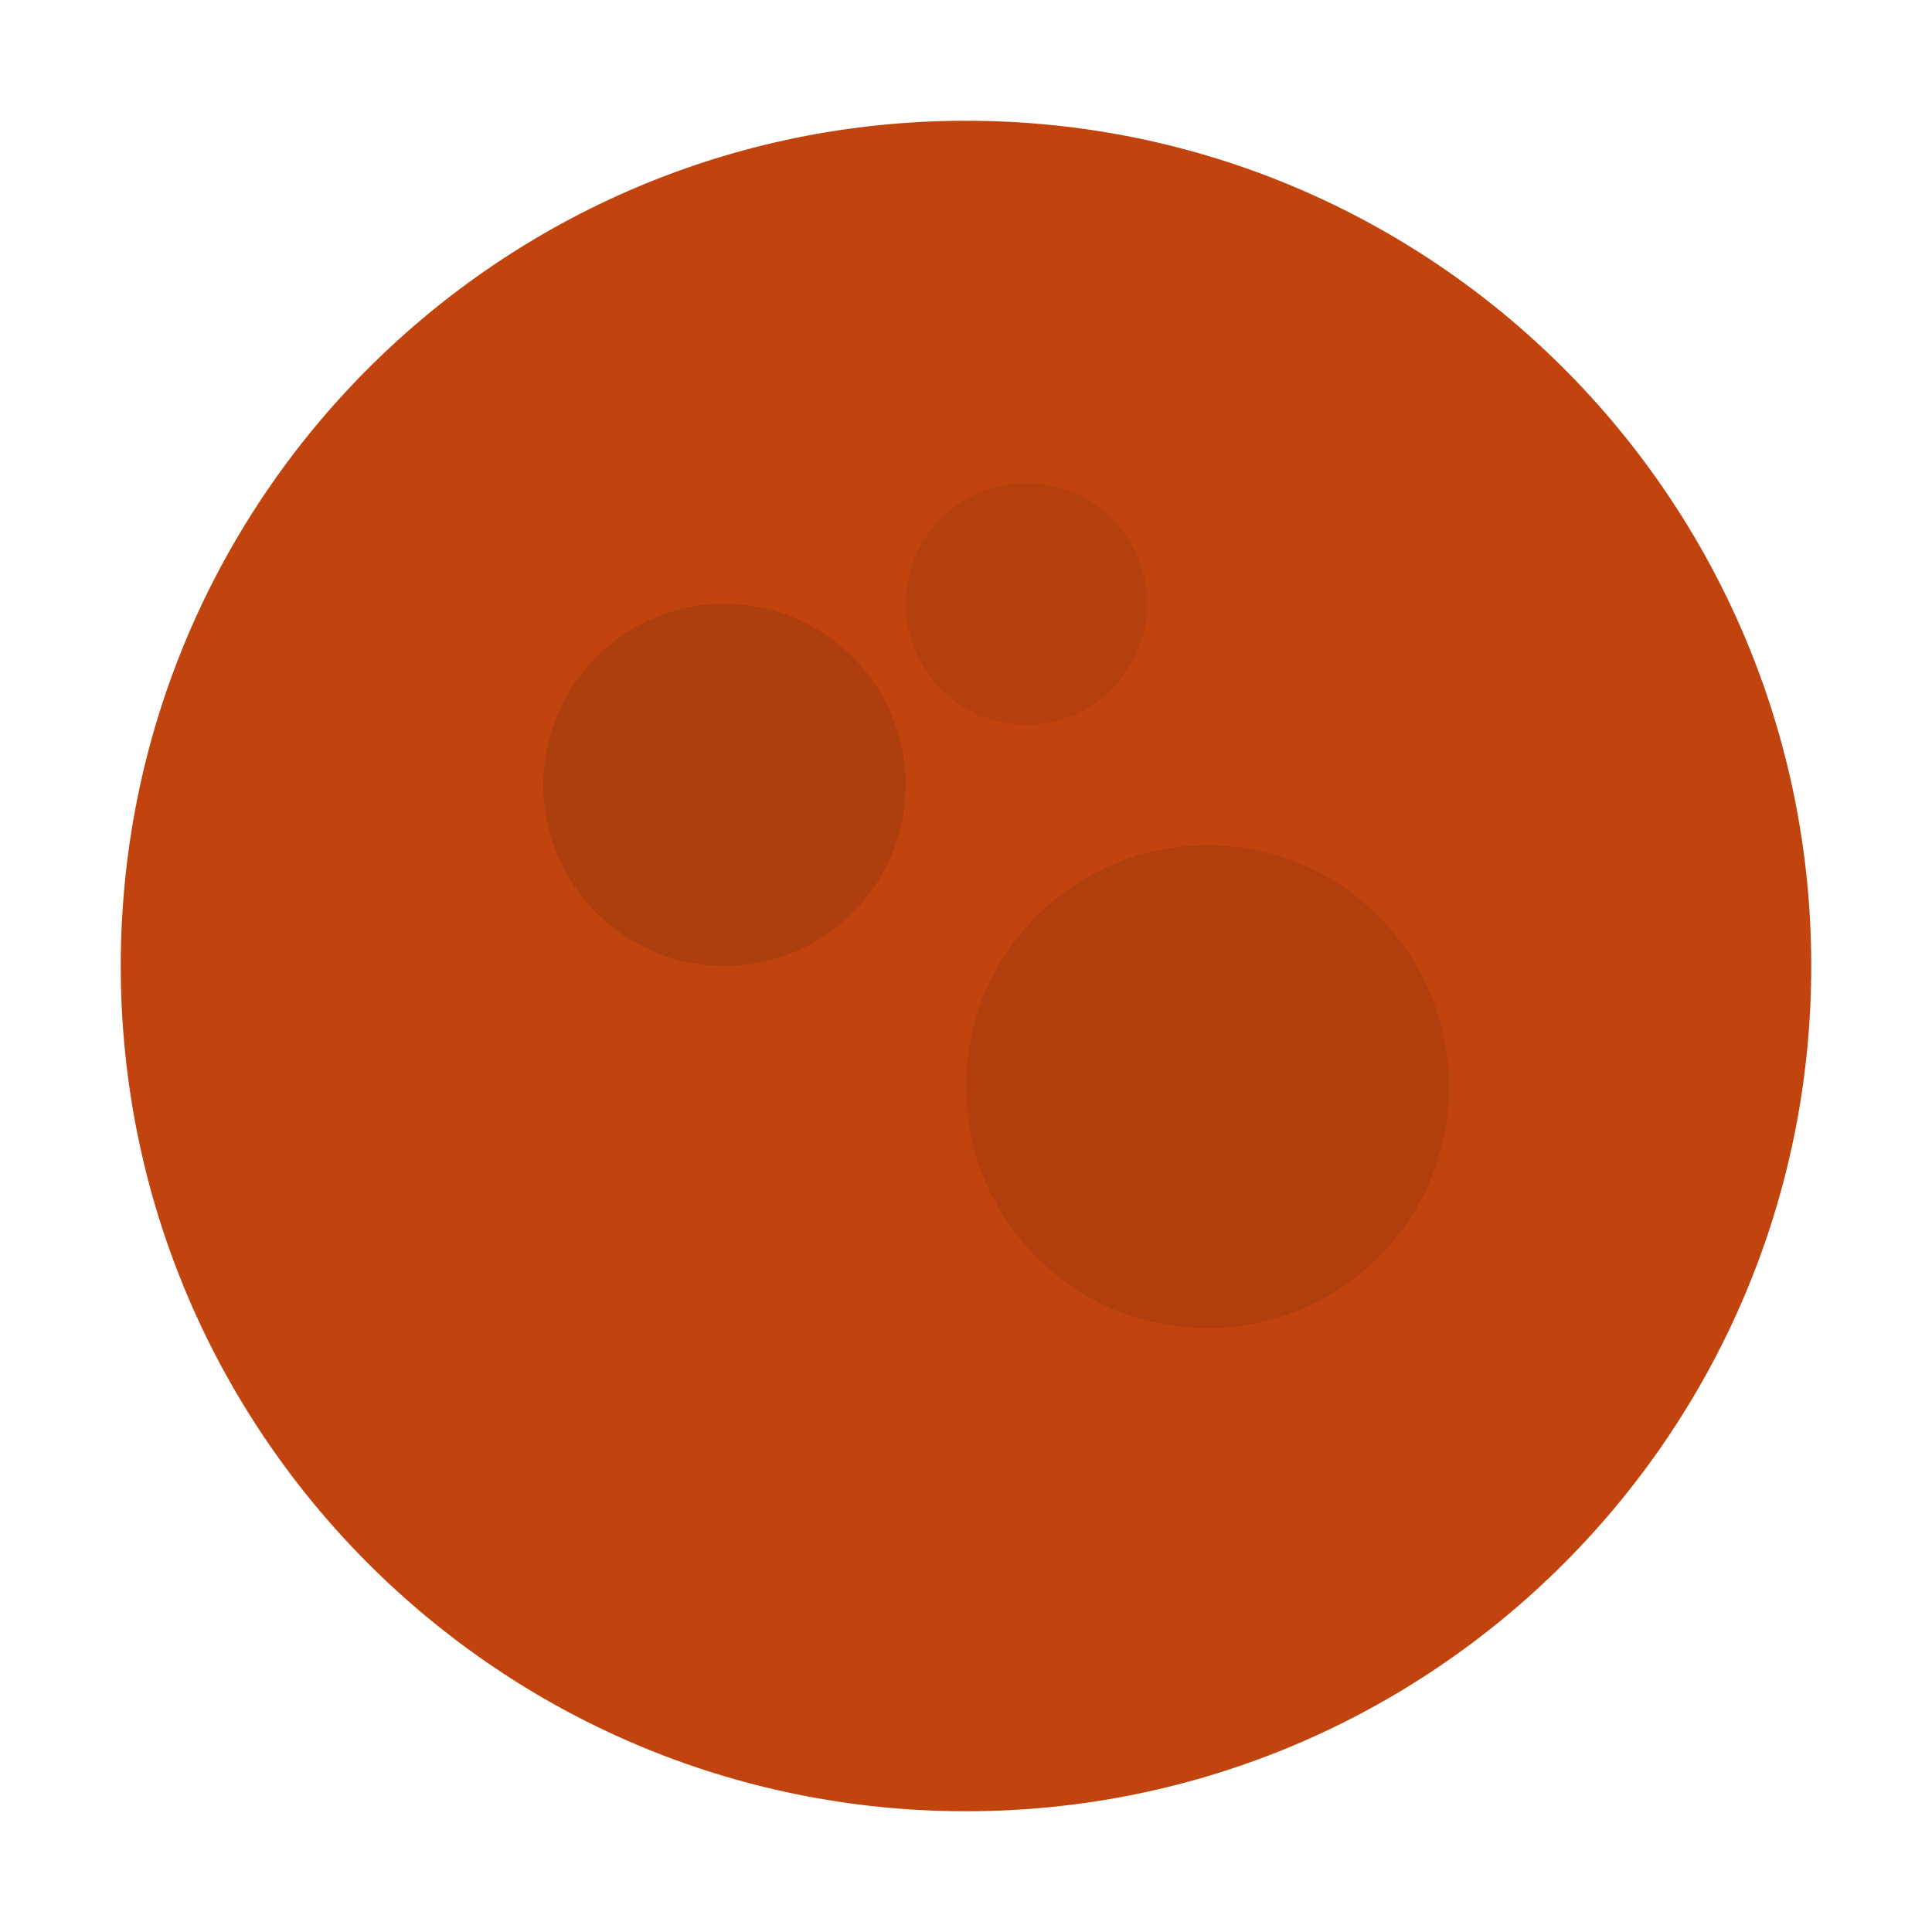
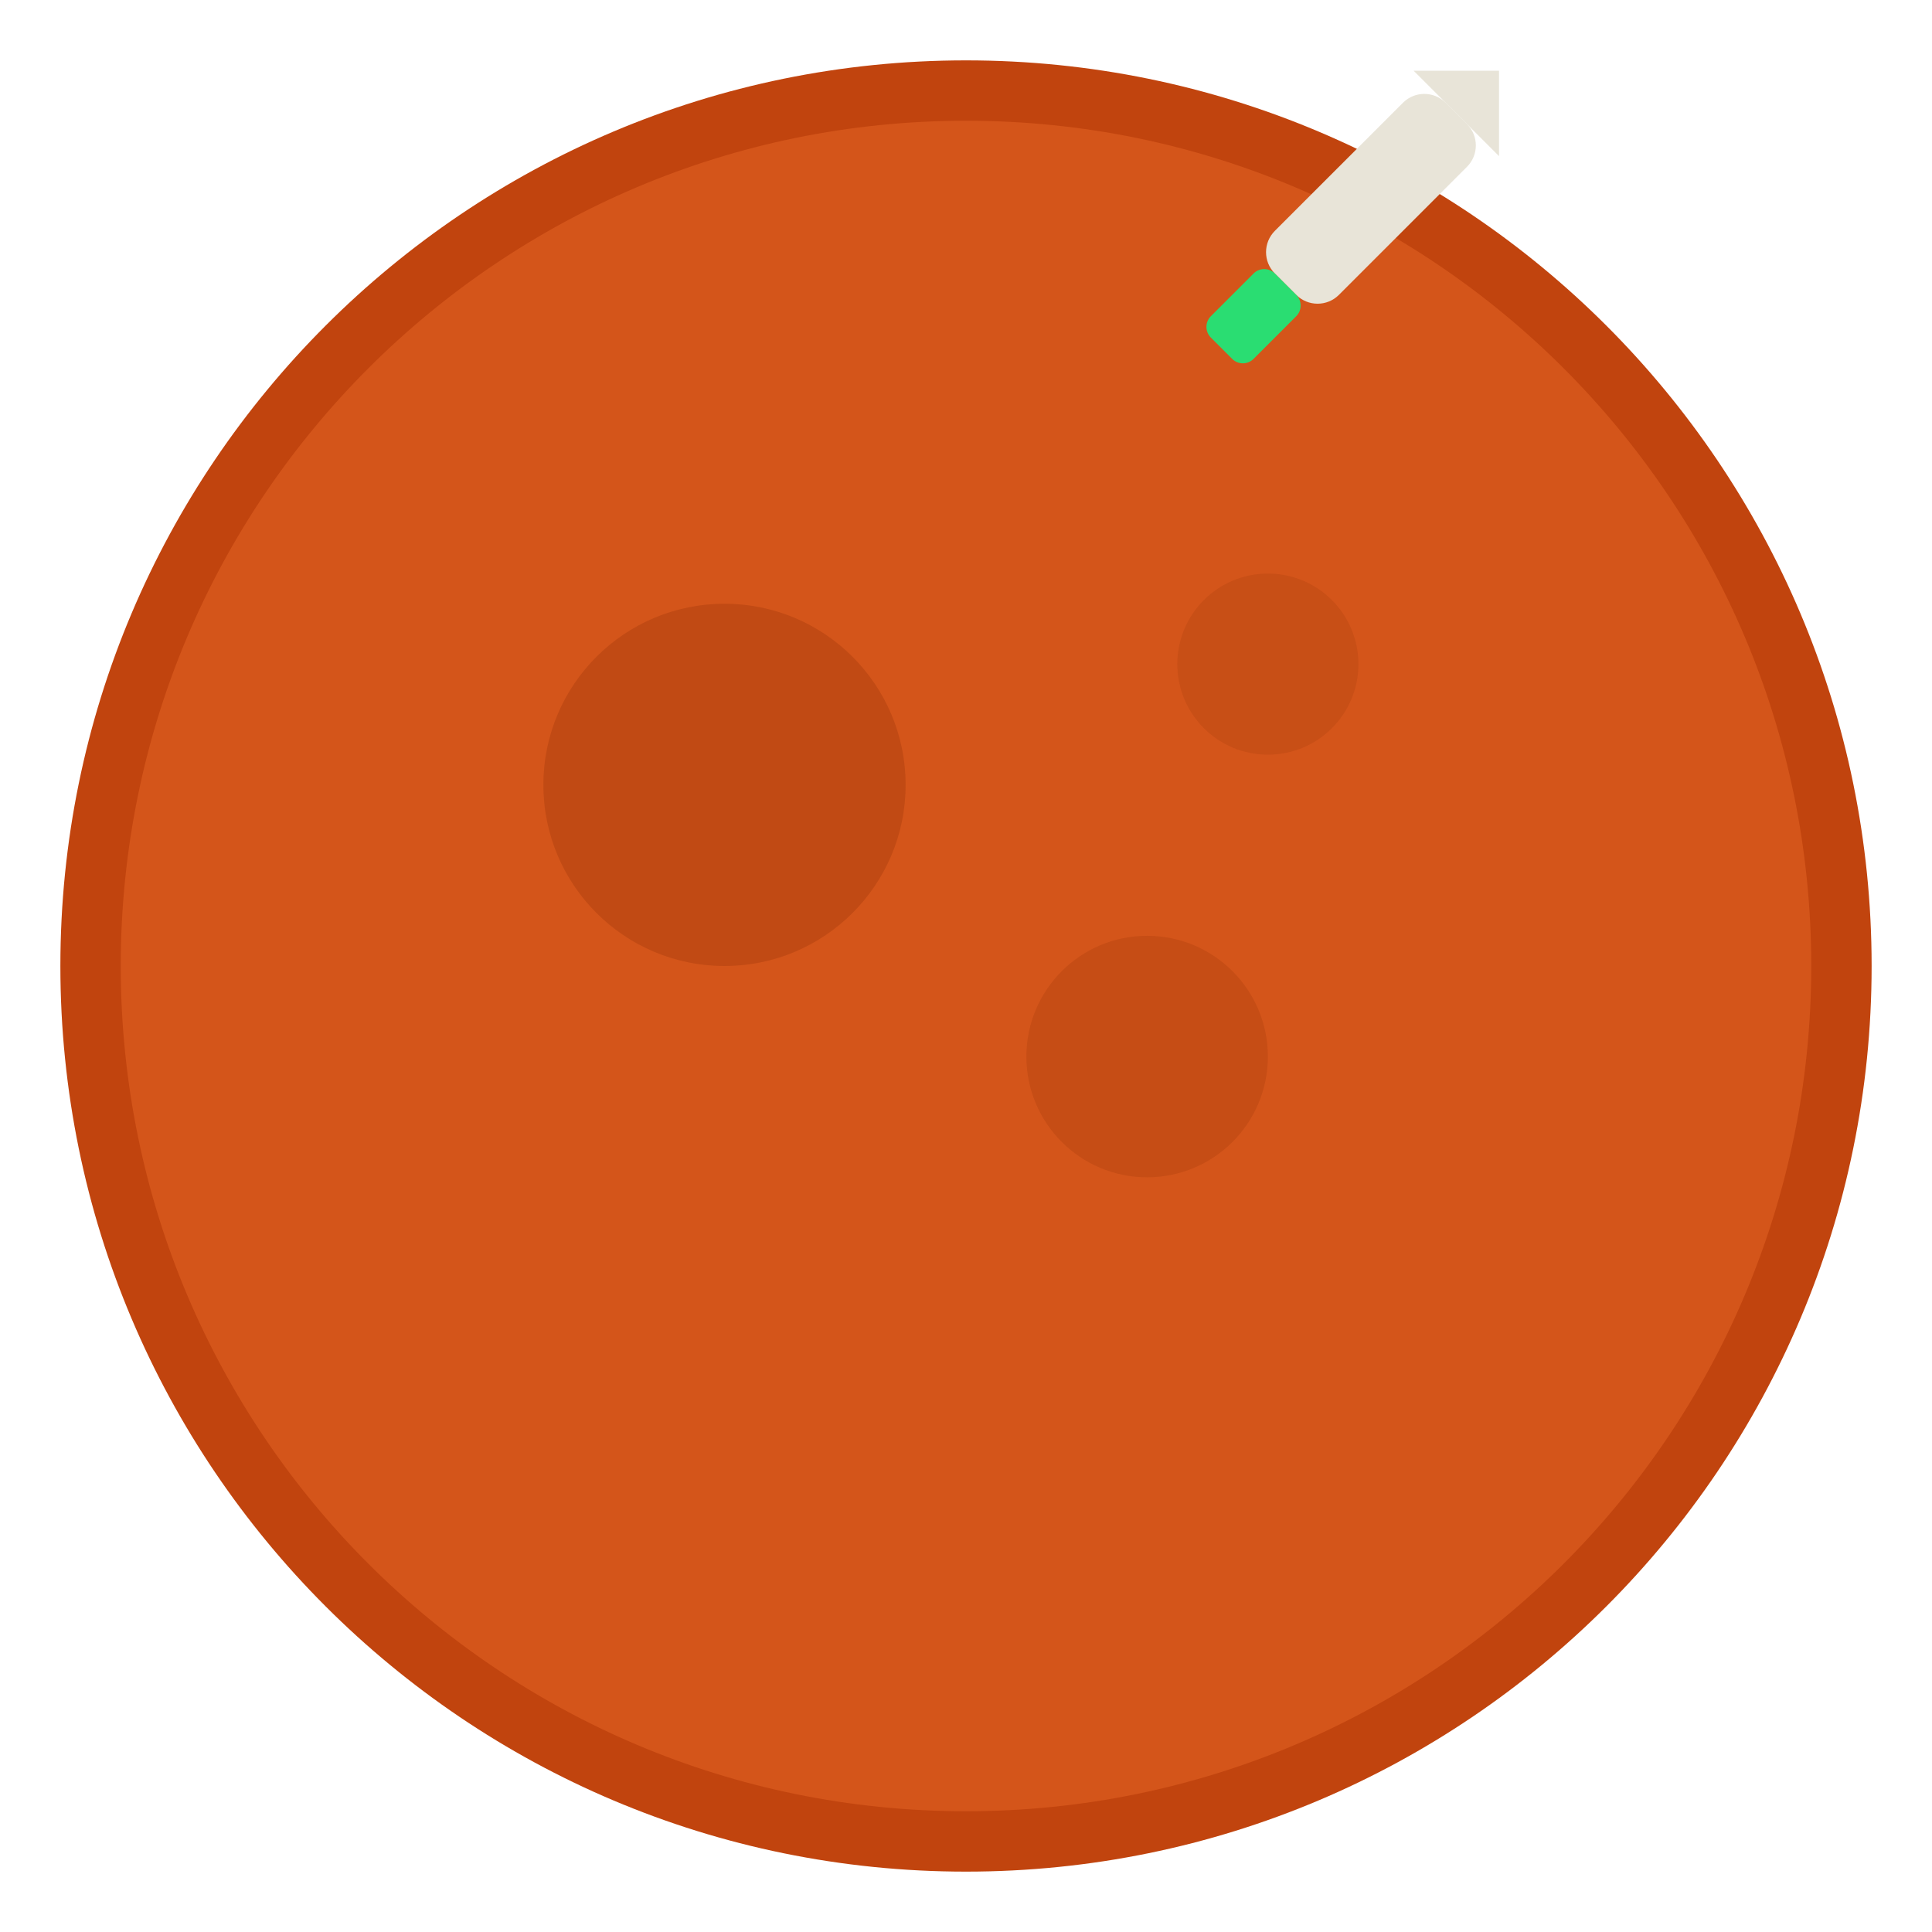
- <svg xmlns="http://www.w3.org/2000/svg" viewBox="0 0 32 32">
-   <circle cx="16" cy="16" r="14" fill="#c1440e" />
-   <circle cx="12" cy="13" r="3" fill="#a03a0c" opacity="0.6" />
-   <circle cx="20" cy="18" r="4" fill="#a03a0c" opacity="0.5" />
-   <circle cx="17" cy="10" r="2" fill="#a03a0c" opacity="0.4" />
+ <svg xmlns="http://www.w3.org/2000/svg" viewBox="0 0 64 64">
+   <circle cx="32" cy="32" r="30" fill="#c1440e" />
+   <circle cx="32" cy="32" r="28" fill="#d4551a" />
+   <circle cx="24" cy="26" r="6" fill="#a53a0a" opacity="0.4" />
+   <circle cx="38" cy="35" r="4" fill="#a53a0a" opacity="0.3" />
+   <circle cx="42" cy="22" r="3" fill="#a53a0a" opacity="0.25" />
+   <g transform="translate(44,8) rotate(45)">
+     <rect x="-1.5" y="-6" width="3" height="8" rx="1" fill="#e8e4d8" />
+     <polygon points="0,-8 -2,-6 2,-6" fill="#e8e4d8" />
+     <rect x="-1" y="2" width="2" height="3" rx="0.5" fill="#00ff88" opacity="0.8" />
+   </g>
</svg>
